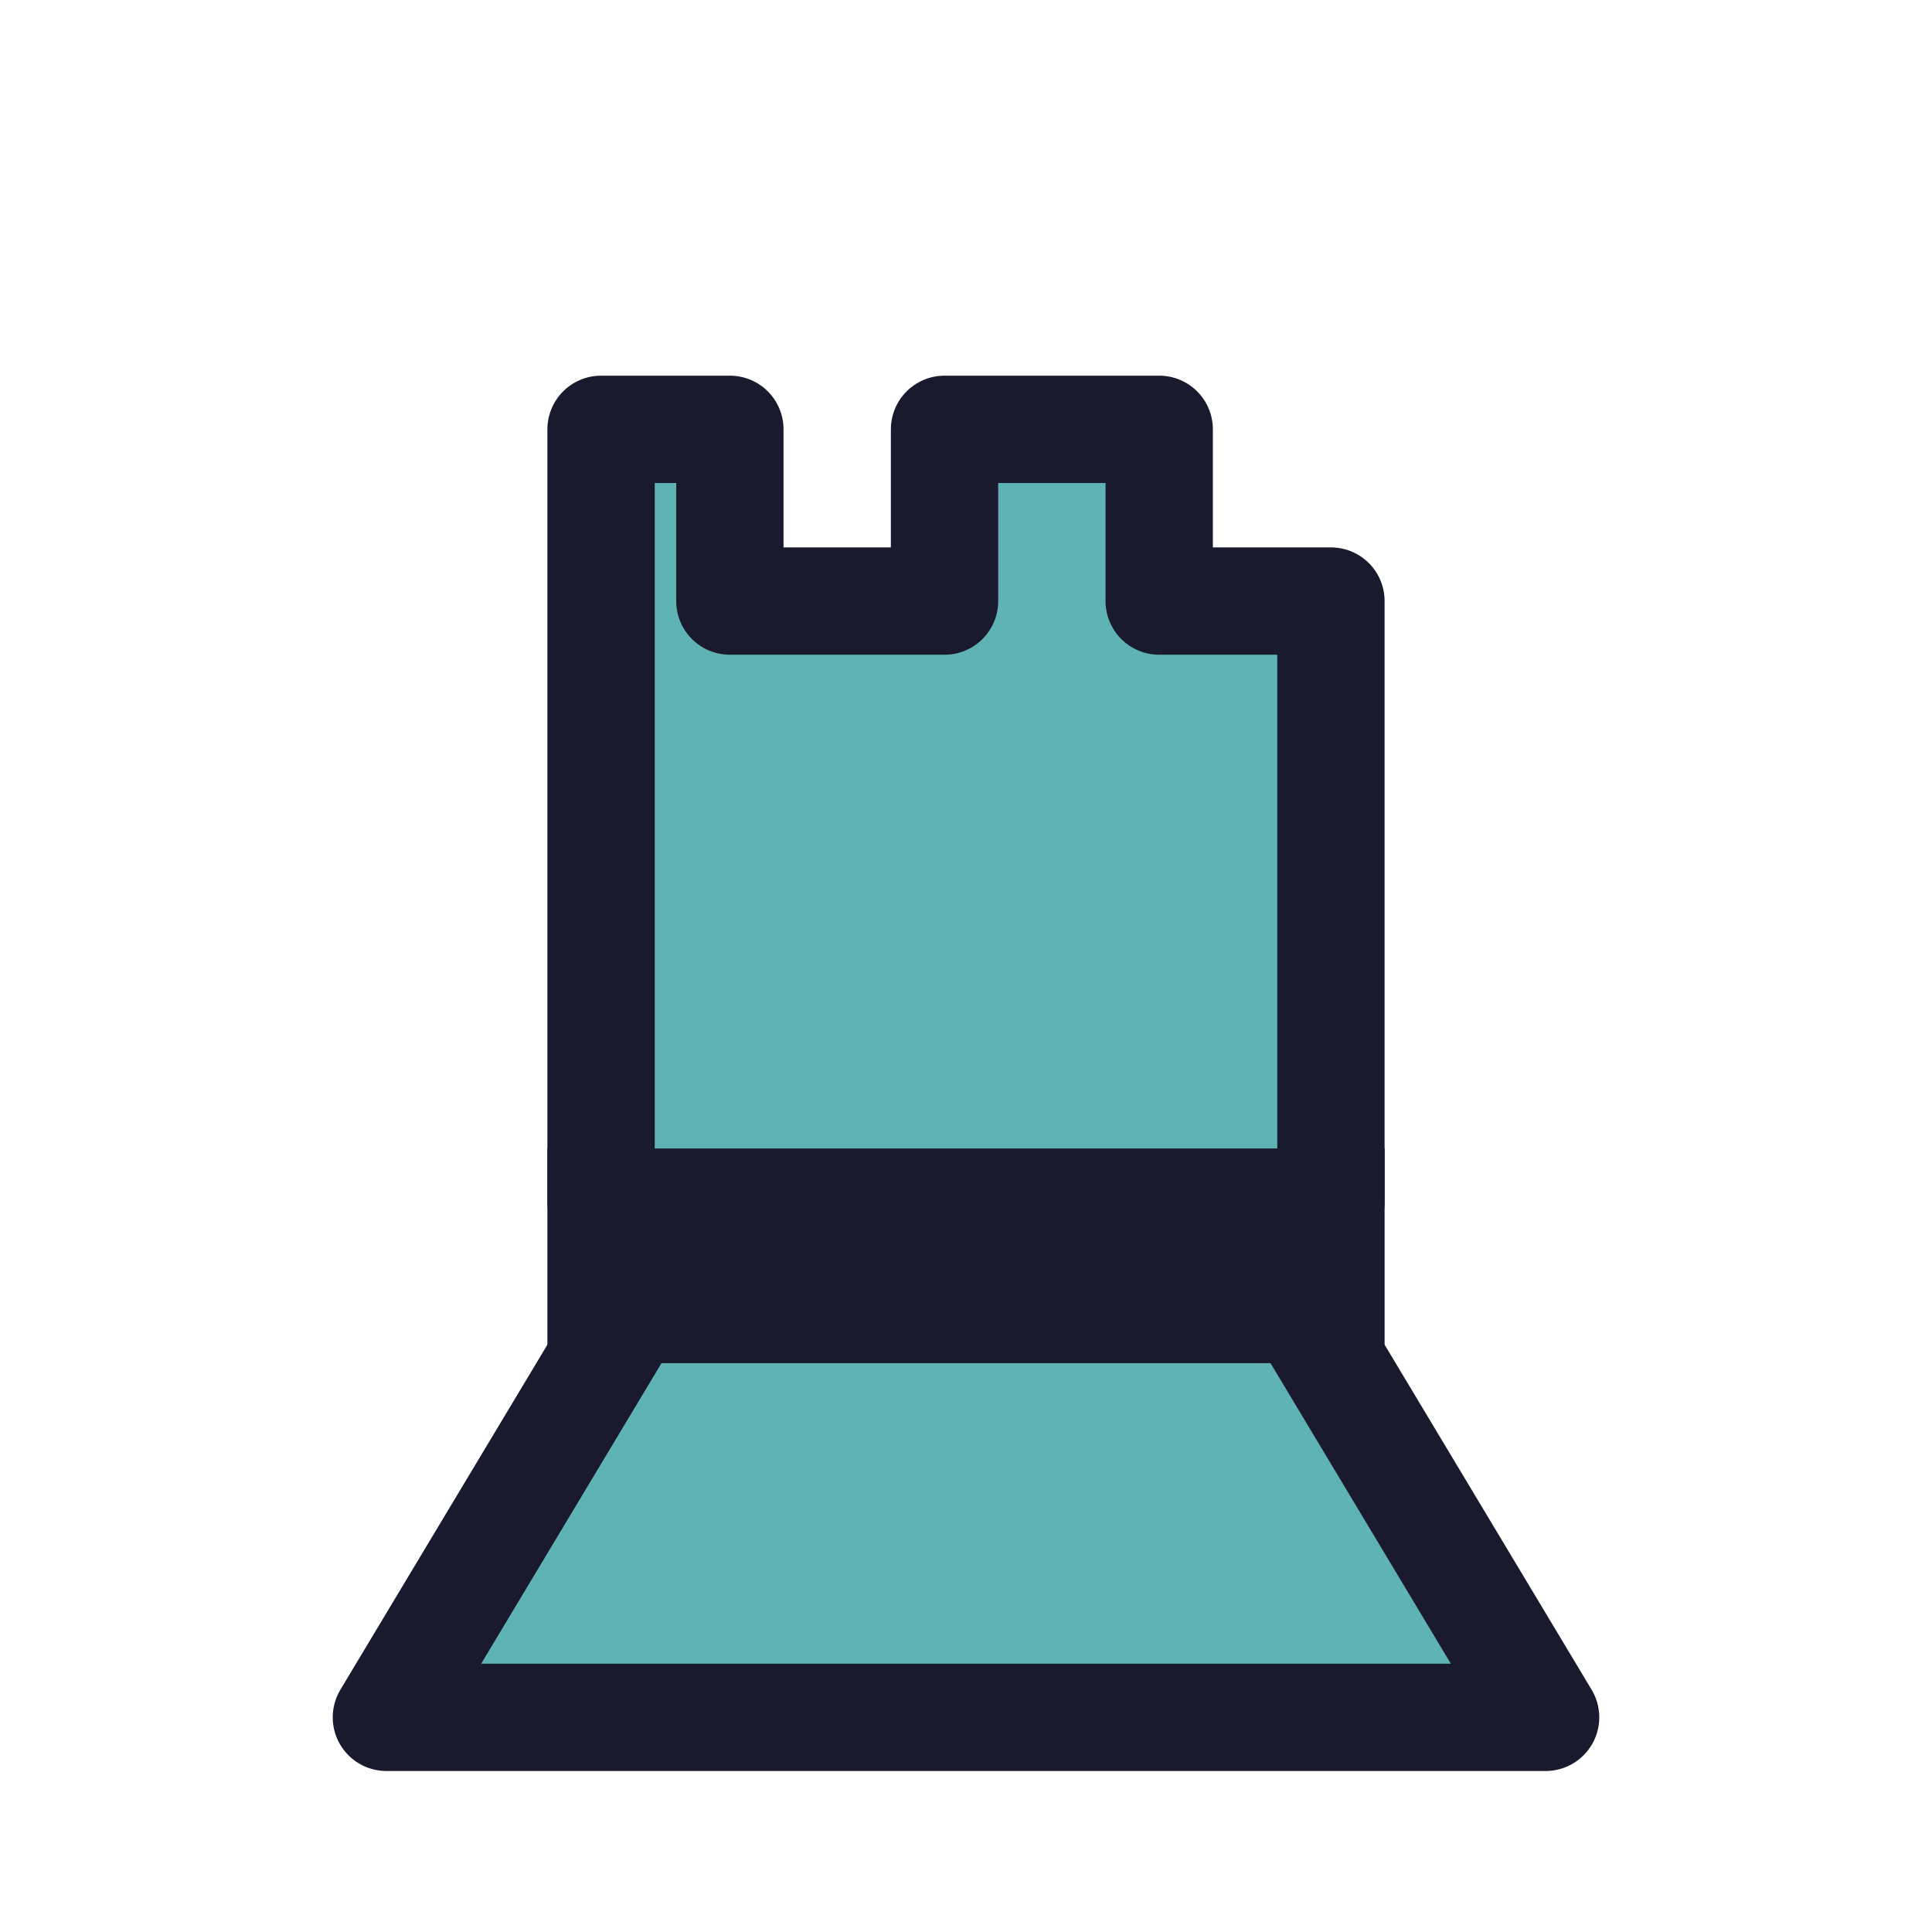
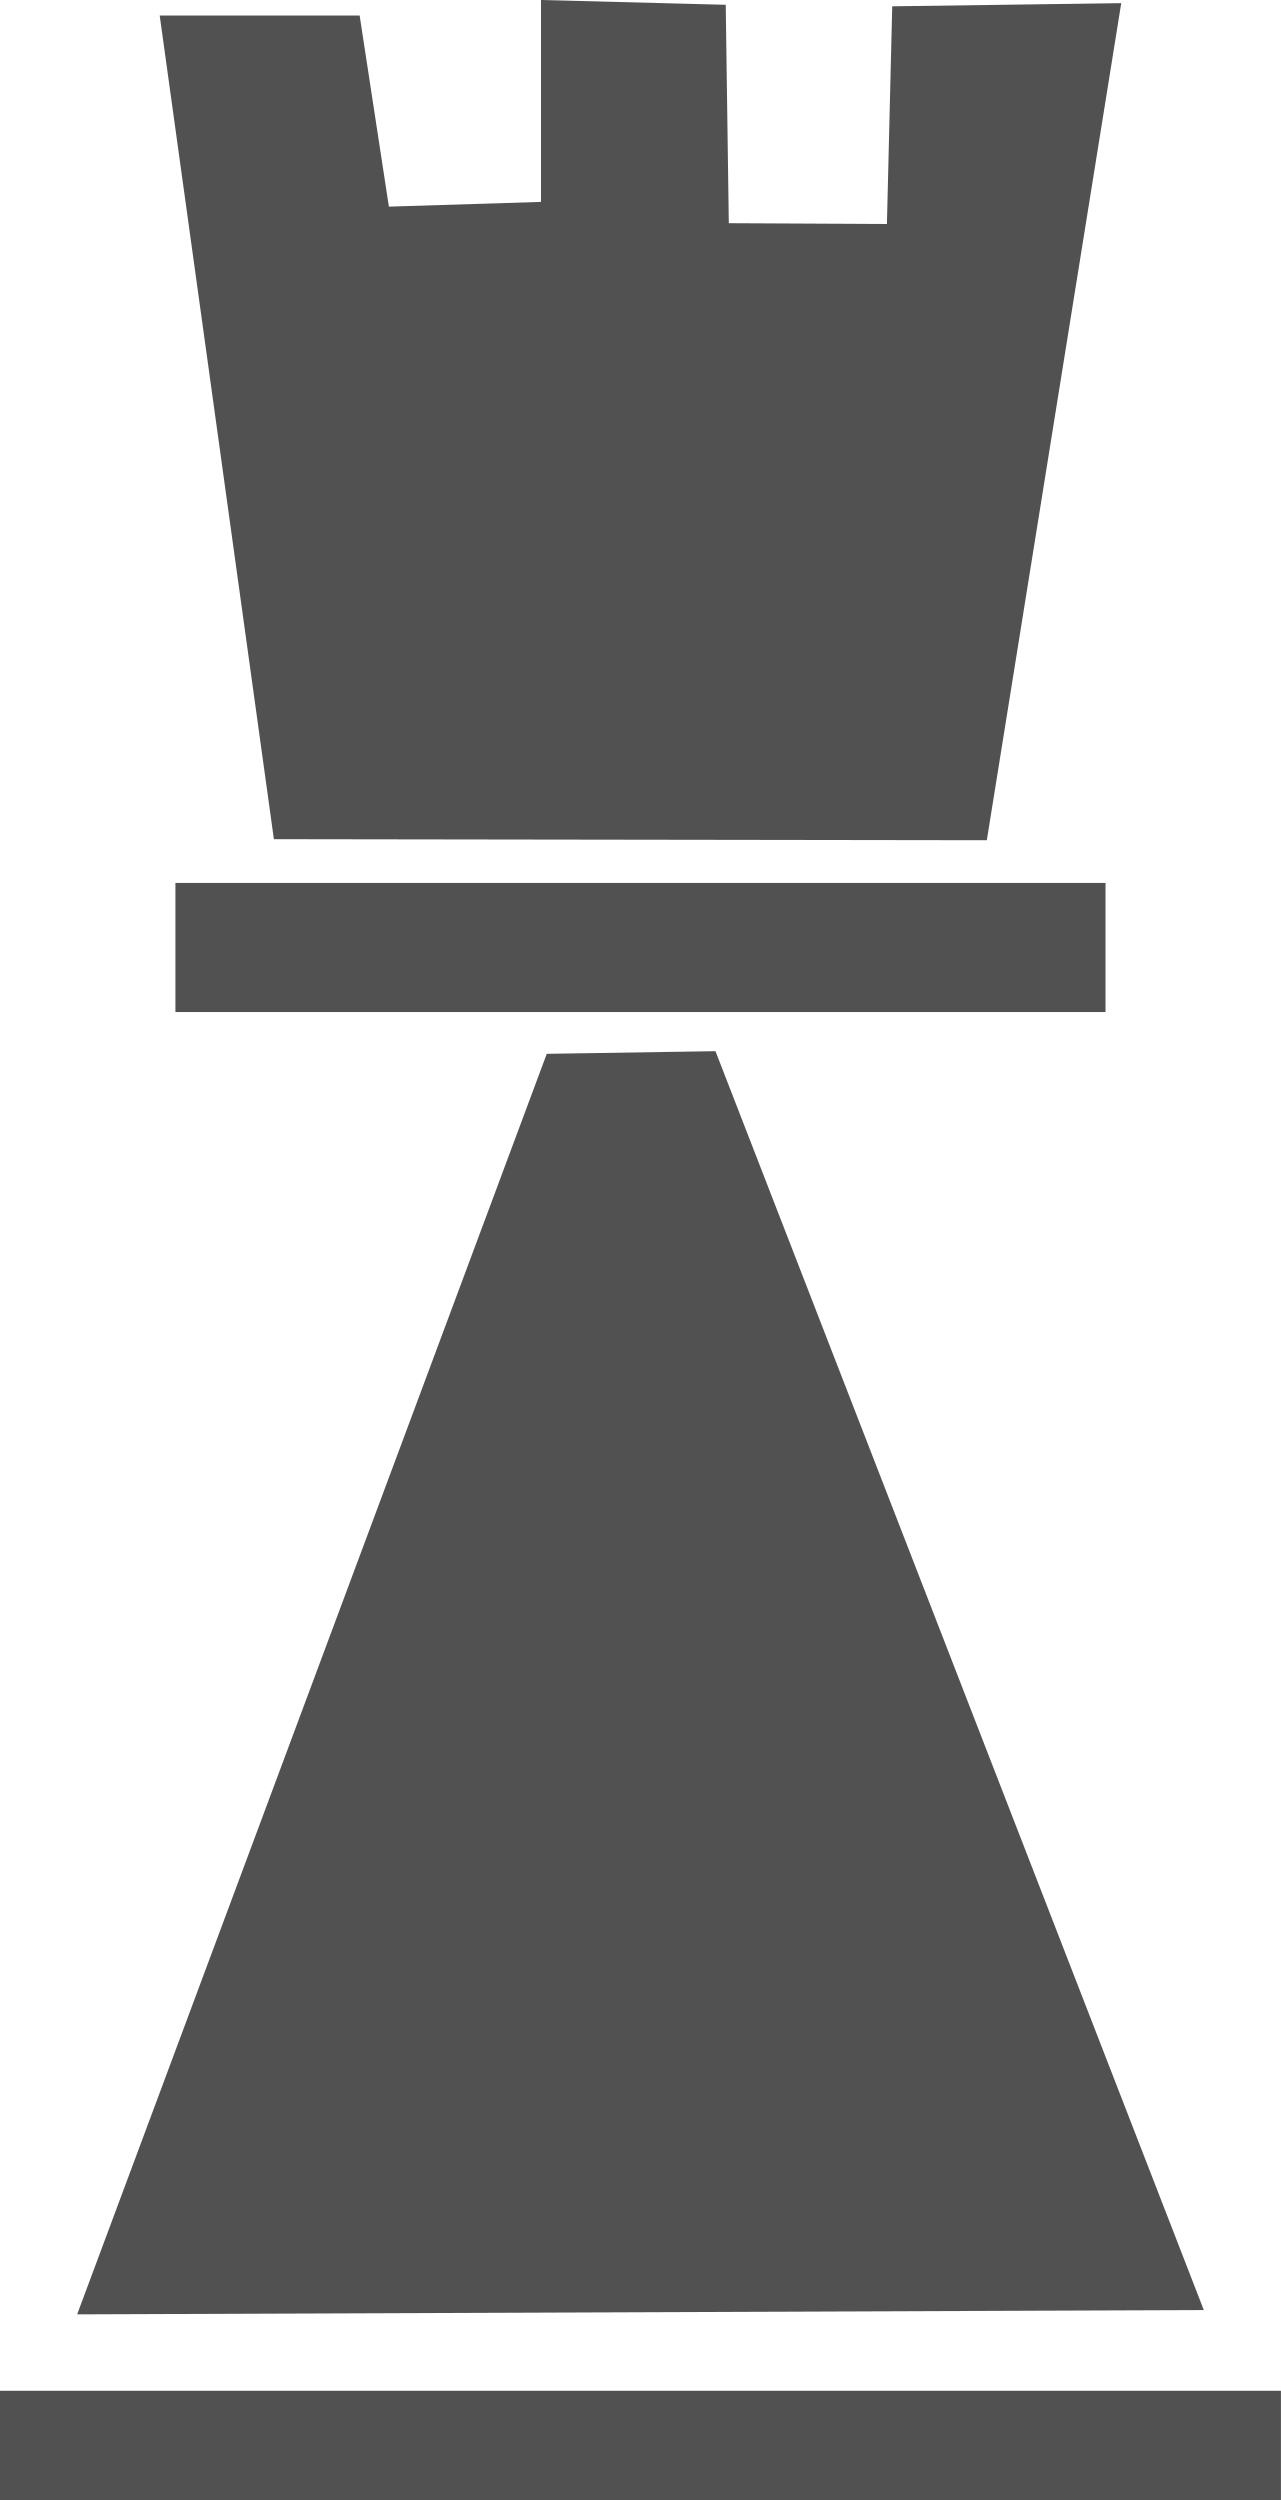
- <svg xmlns="http://www.w3.org/2000/svg" viewBox="0 0 45 45">
-   <g fill="#60b3b3" stroke="#1a1a2e" stroke-width="2.5">
-     <polygon points="9,40 36,40 30,30 15,30" stroke-linejoin="round" />
-     <rect x="14" y="28" width="17" height="2.5" />
-     <path d="M14 28V10h3v4h5v-4h5v4h4v14H14z" stroke-linejoin="round" />
+ <svg xmlns="http://www.w3.org/2000/svg" version="1.1" x="0" y="0" width="102.25" height="199.56" viewBox="0, 0, 102.25, 199.56">
+   <g id="Figures" transform="translate(-542.237, -203.362)">
+     <g id="bRook">
+       <path d="M585.882,287.482 L599.349,287.271 L638.33,387.761 L548.395,388.104 L585.882,287.482 z" fill="#515151" />
+       <path d="M556.24,273.842 L630.484,273.842 L630.484,284.147 L556.24,284.147 L556.24,273.842 z" fill="#515151" />
+       <path d="M542.237,394.203 L644.487,394.203 L644.487,402.922 L542.237,402.922 L542.237,394.203 z" fill="#515151" />
+       <path d="M554.985,204.603 L570.946,204.603 L573.279,219.856 L585.421,219.479 L585.421,203.362 L600.168,203.744 L600.413,221.178 L613.035,221.242 L613.458,203.866 L631.739,203.614 L621.009,270.433 L564.1,270.349 L554.985,204.603 z" fill="#515151" />
+     </g>
  </g>
</svg>
